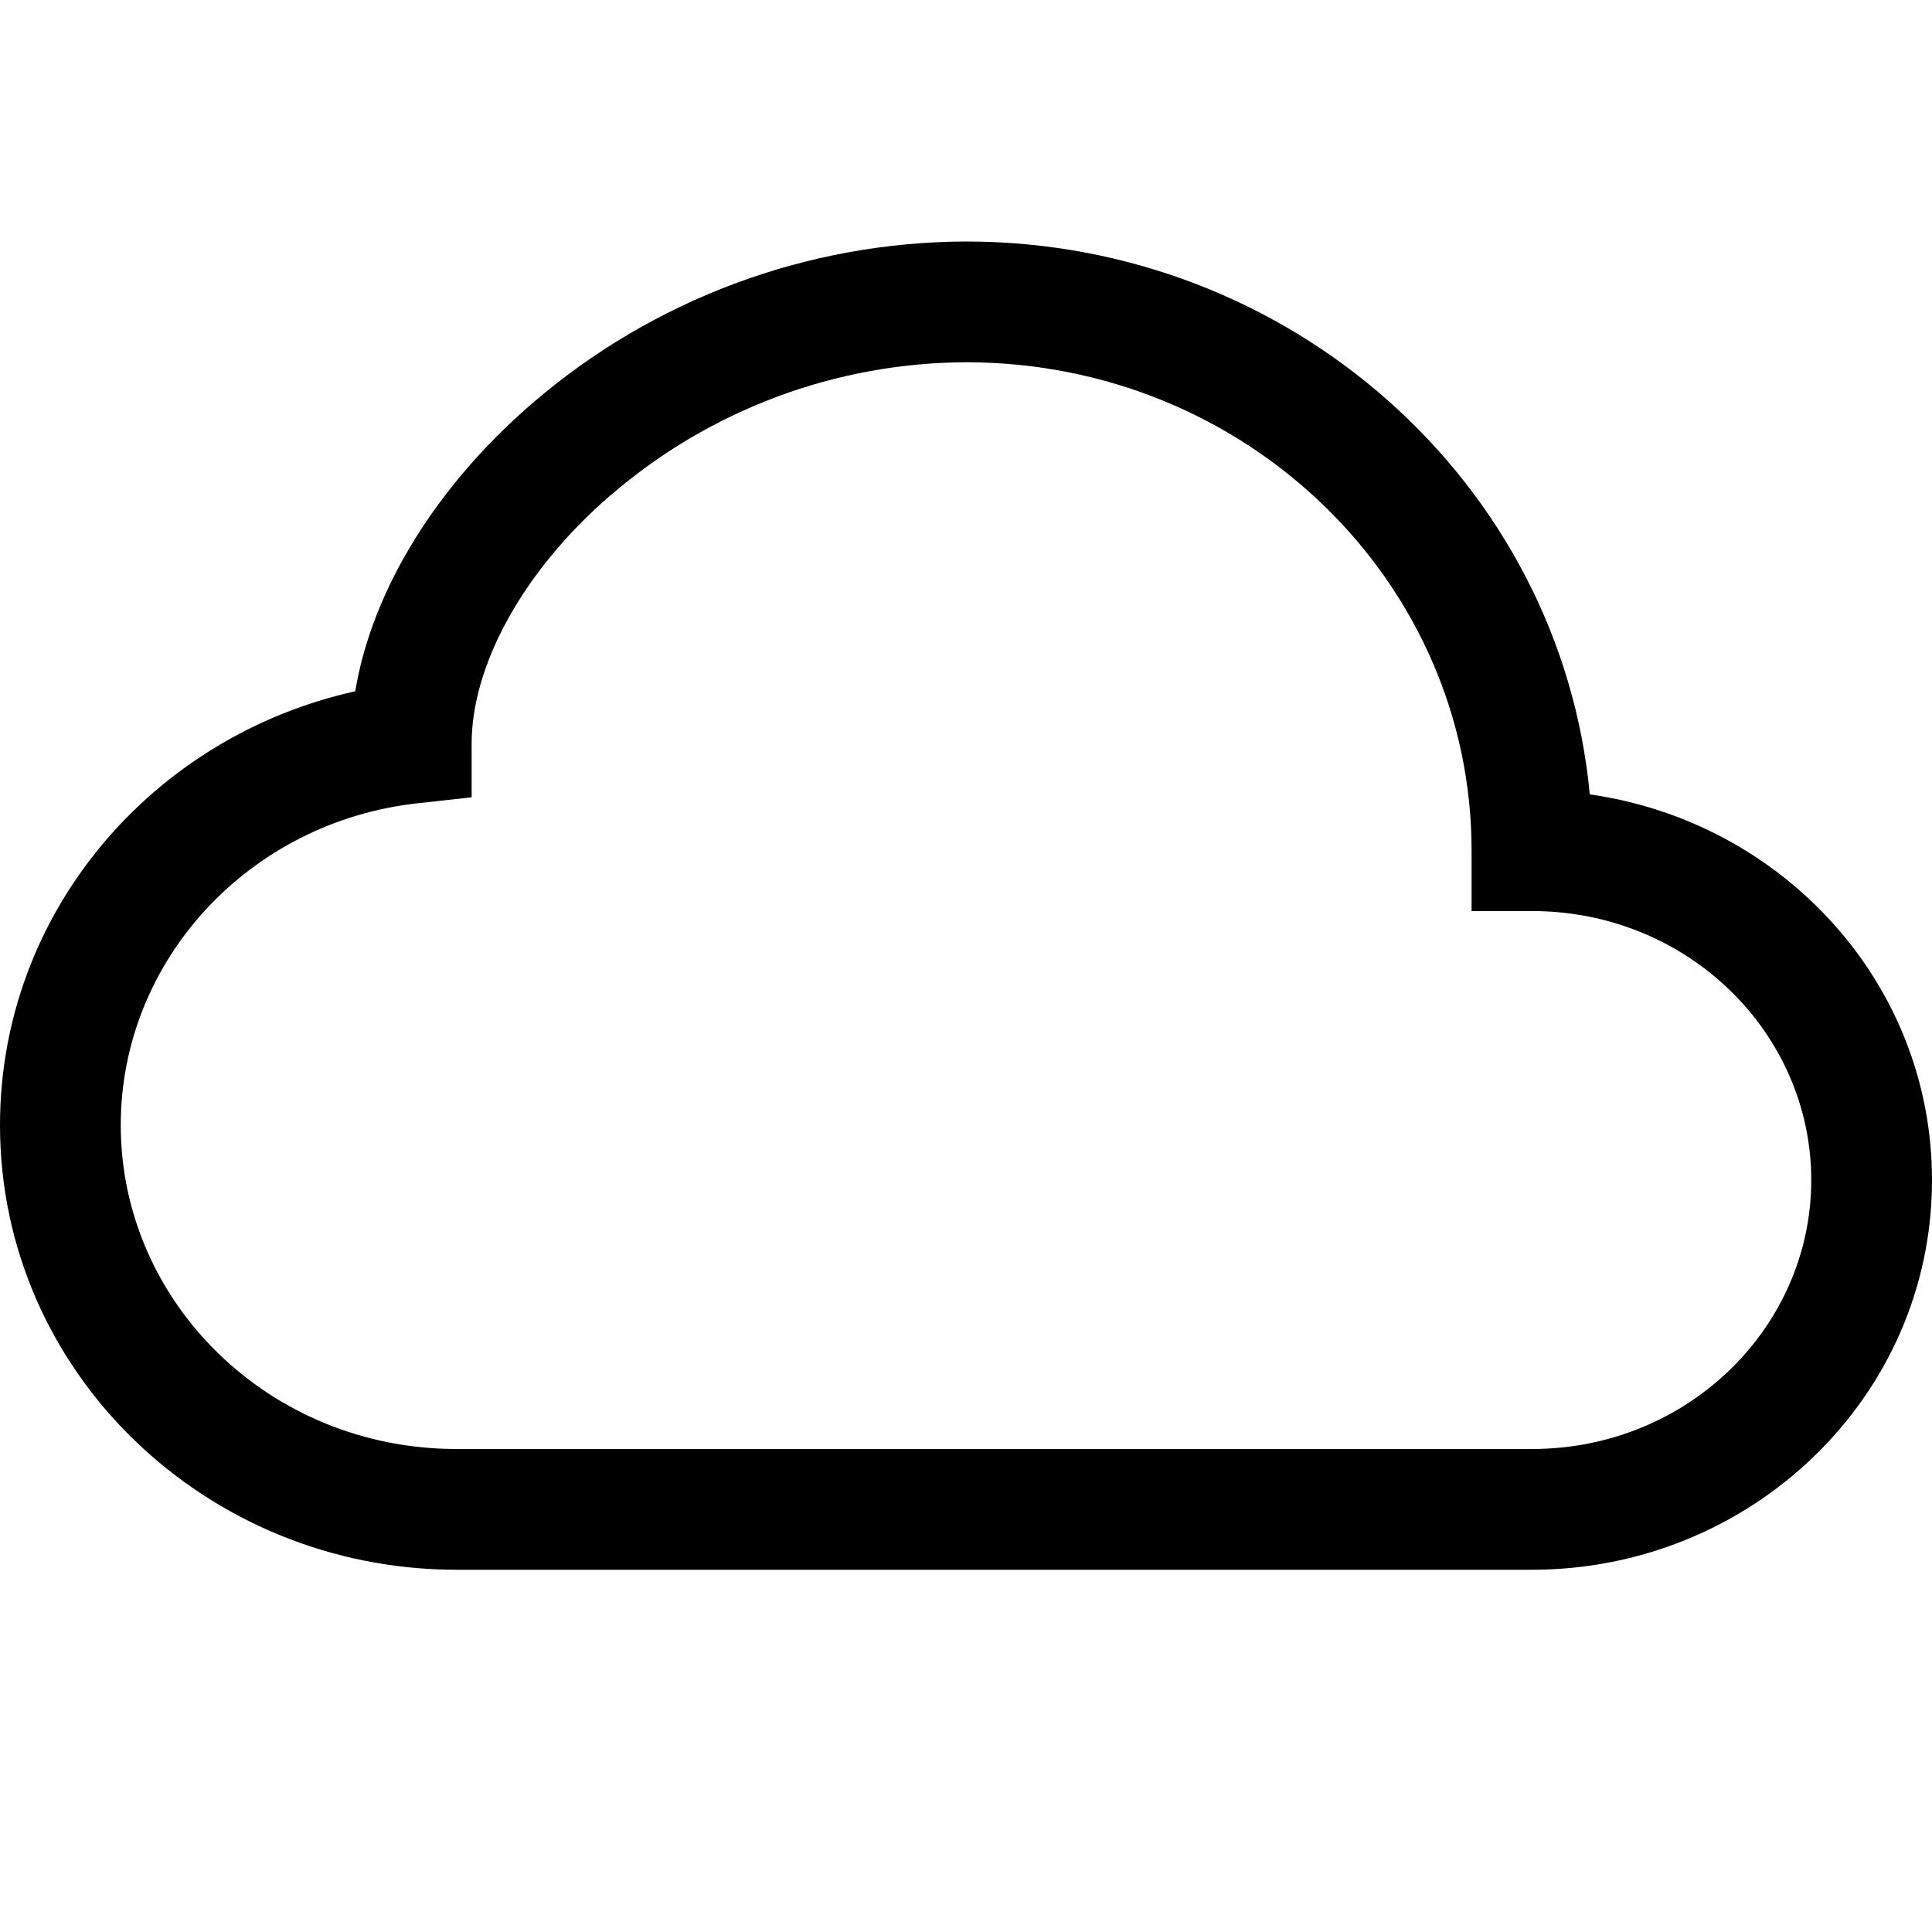
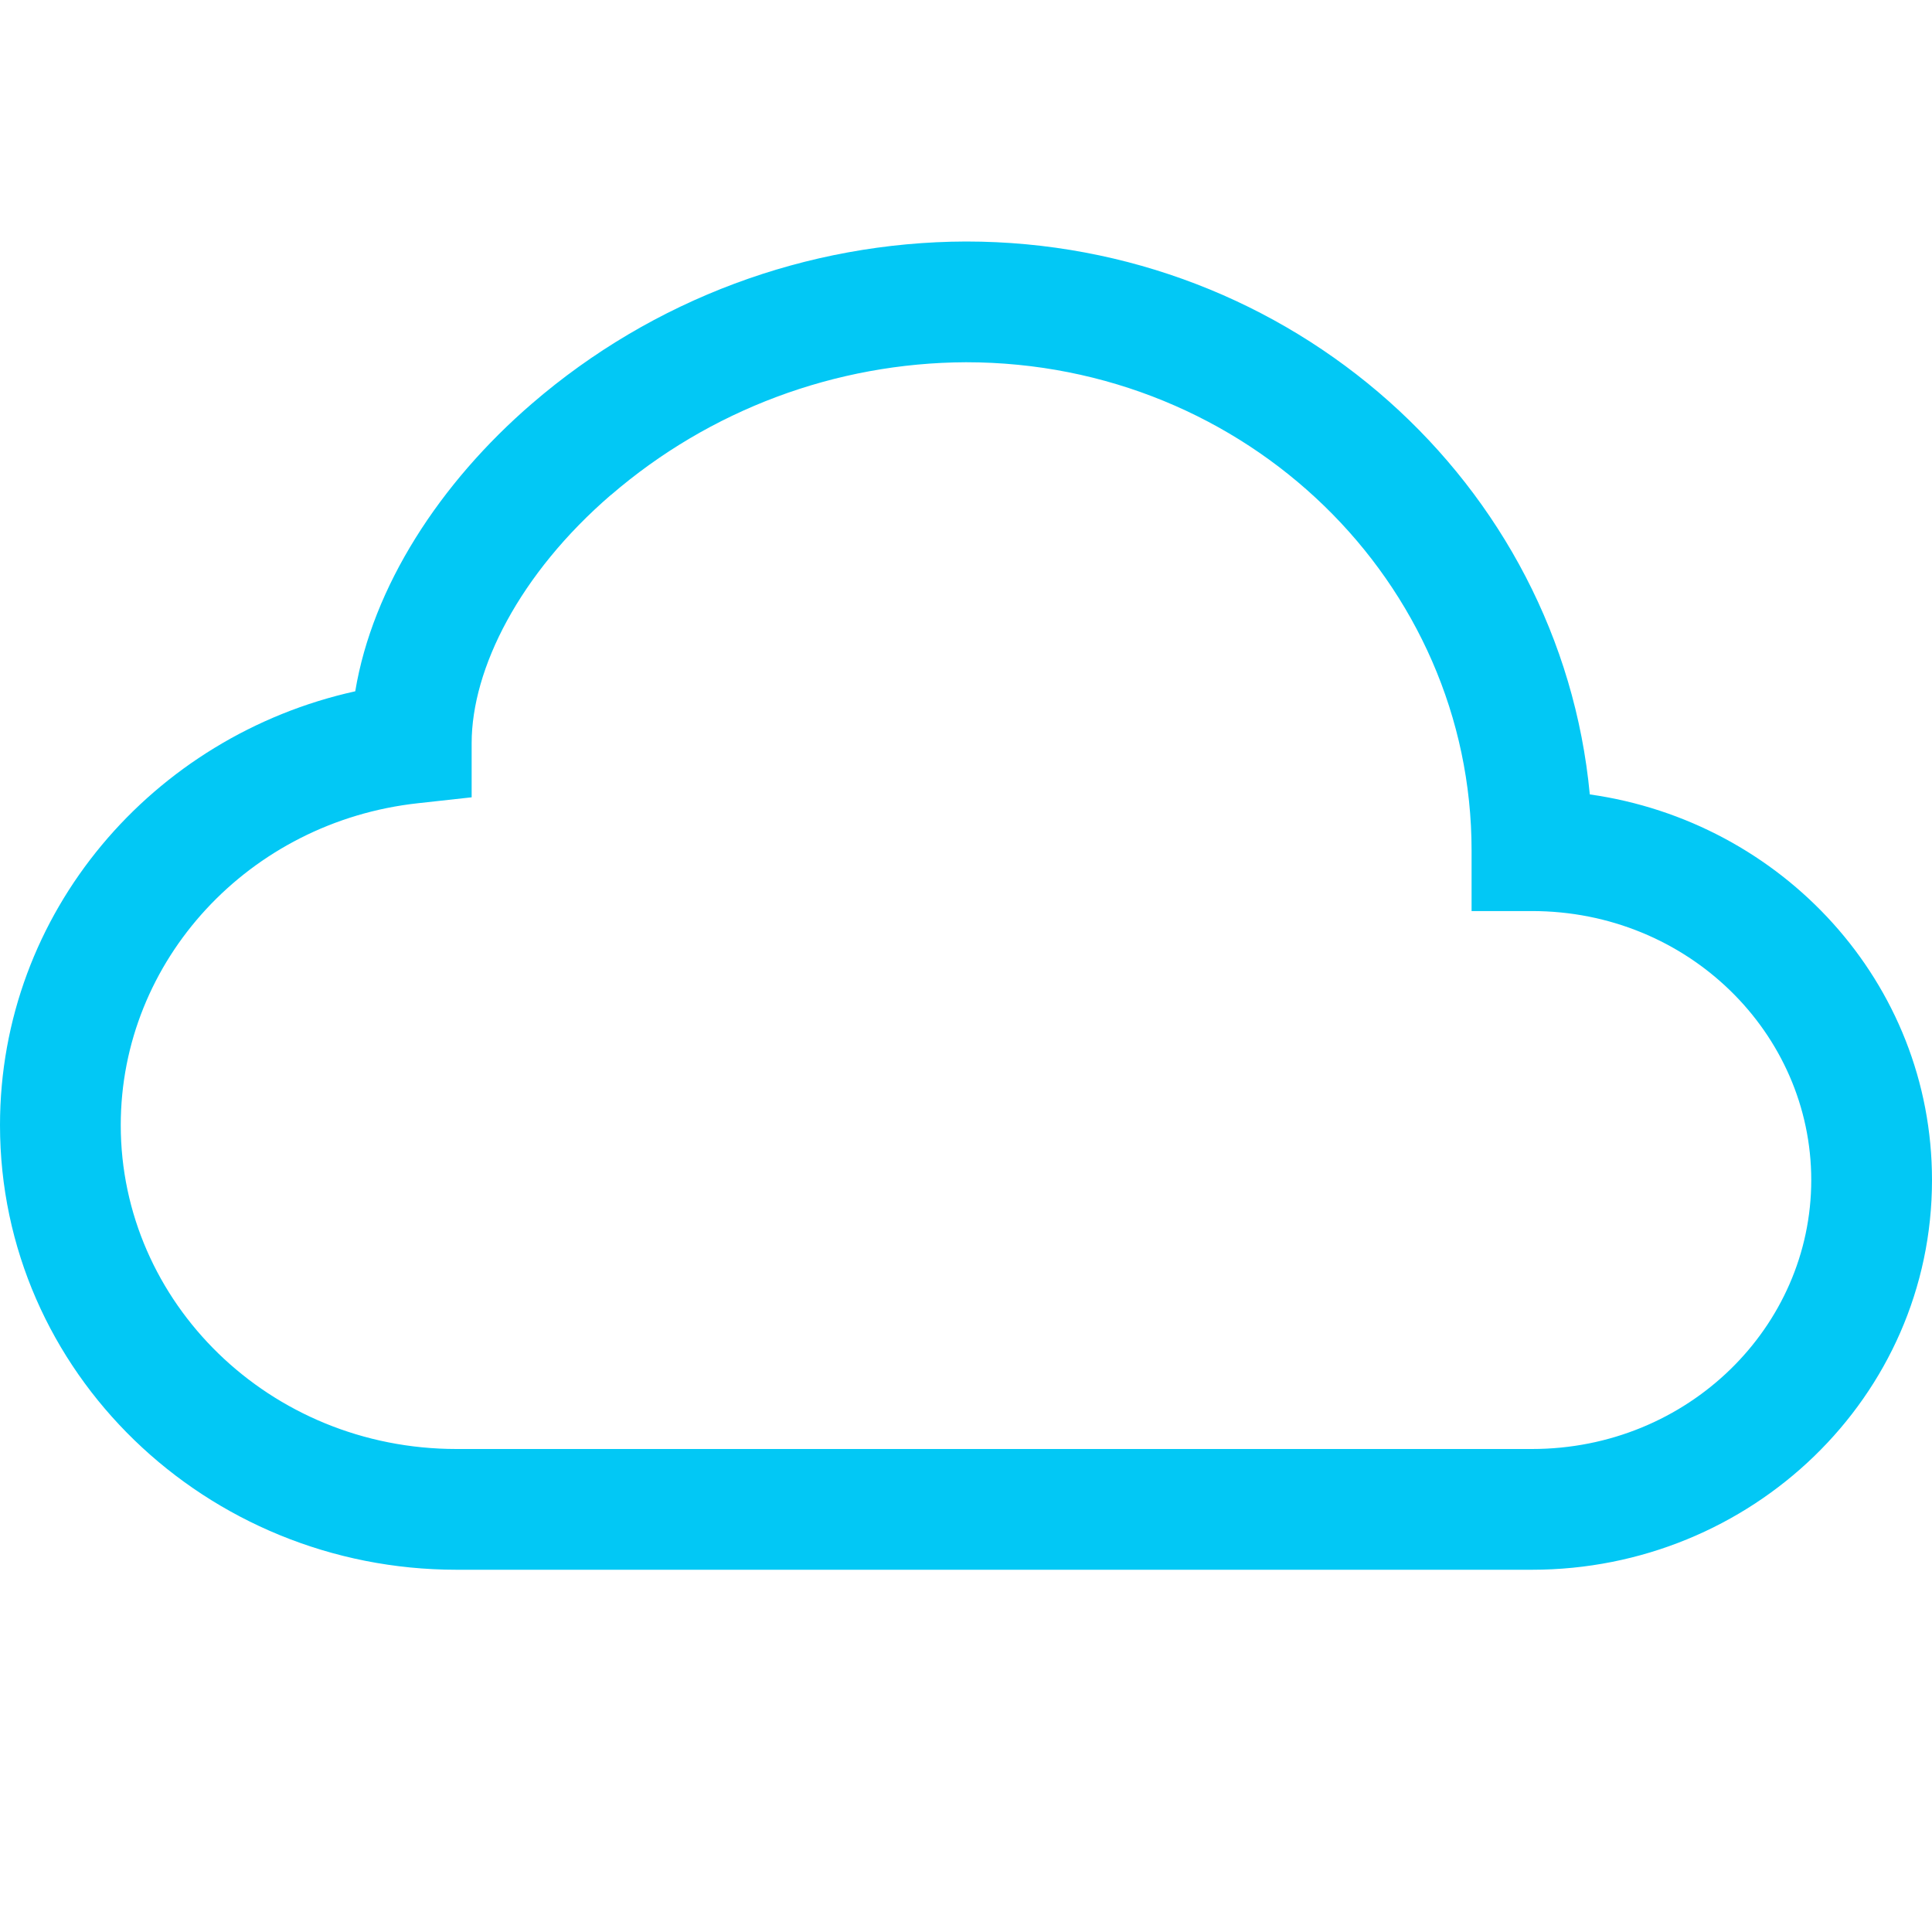
- <svg xmlns="http://www.w3.org/2000/svg" width="16" height="16" fill="currentColor" class="bi bi-cloud" viewBox="0 0 16 16">
+ <svg xmlns="http://www.w3.org/2000/svg" width="16" height="16" fill="#02c8f5" class="bi bi-cloud" viewBox="0 0 16 16">
  <path d="M4.406 3.342A5.53 5.53 0 0 1 8 2c2.69 0 4.923 2 5.166 4.579C14.758 6.804 16 8.137 16 9.773 16 11.569 14.502 13 12.687 13H3.781C1.708 13 0 11.366 0 9.318c0-1.763 1.266-3.223 2.942-3.593.143-.863.698-1.723 1.464-2.383zm.653.757c-.757.653-1.153 1.44-1.153 2.056v.448l-.445.049C2.064 6.805 1 7.952 1 9.318 1 10.785 2.23 12 3.781 12h8.906C13.98 12 15 10.988 15 9.773c0-1.216-1.02-2.228-2.313-2.228h-.5v-.5C12.188 4.825 10.328 3 8 3a4.53 4.53 0 0 0-2.941 1.1z" />
</svg>
